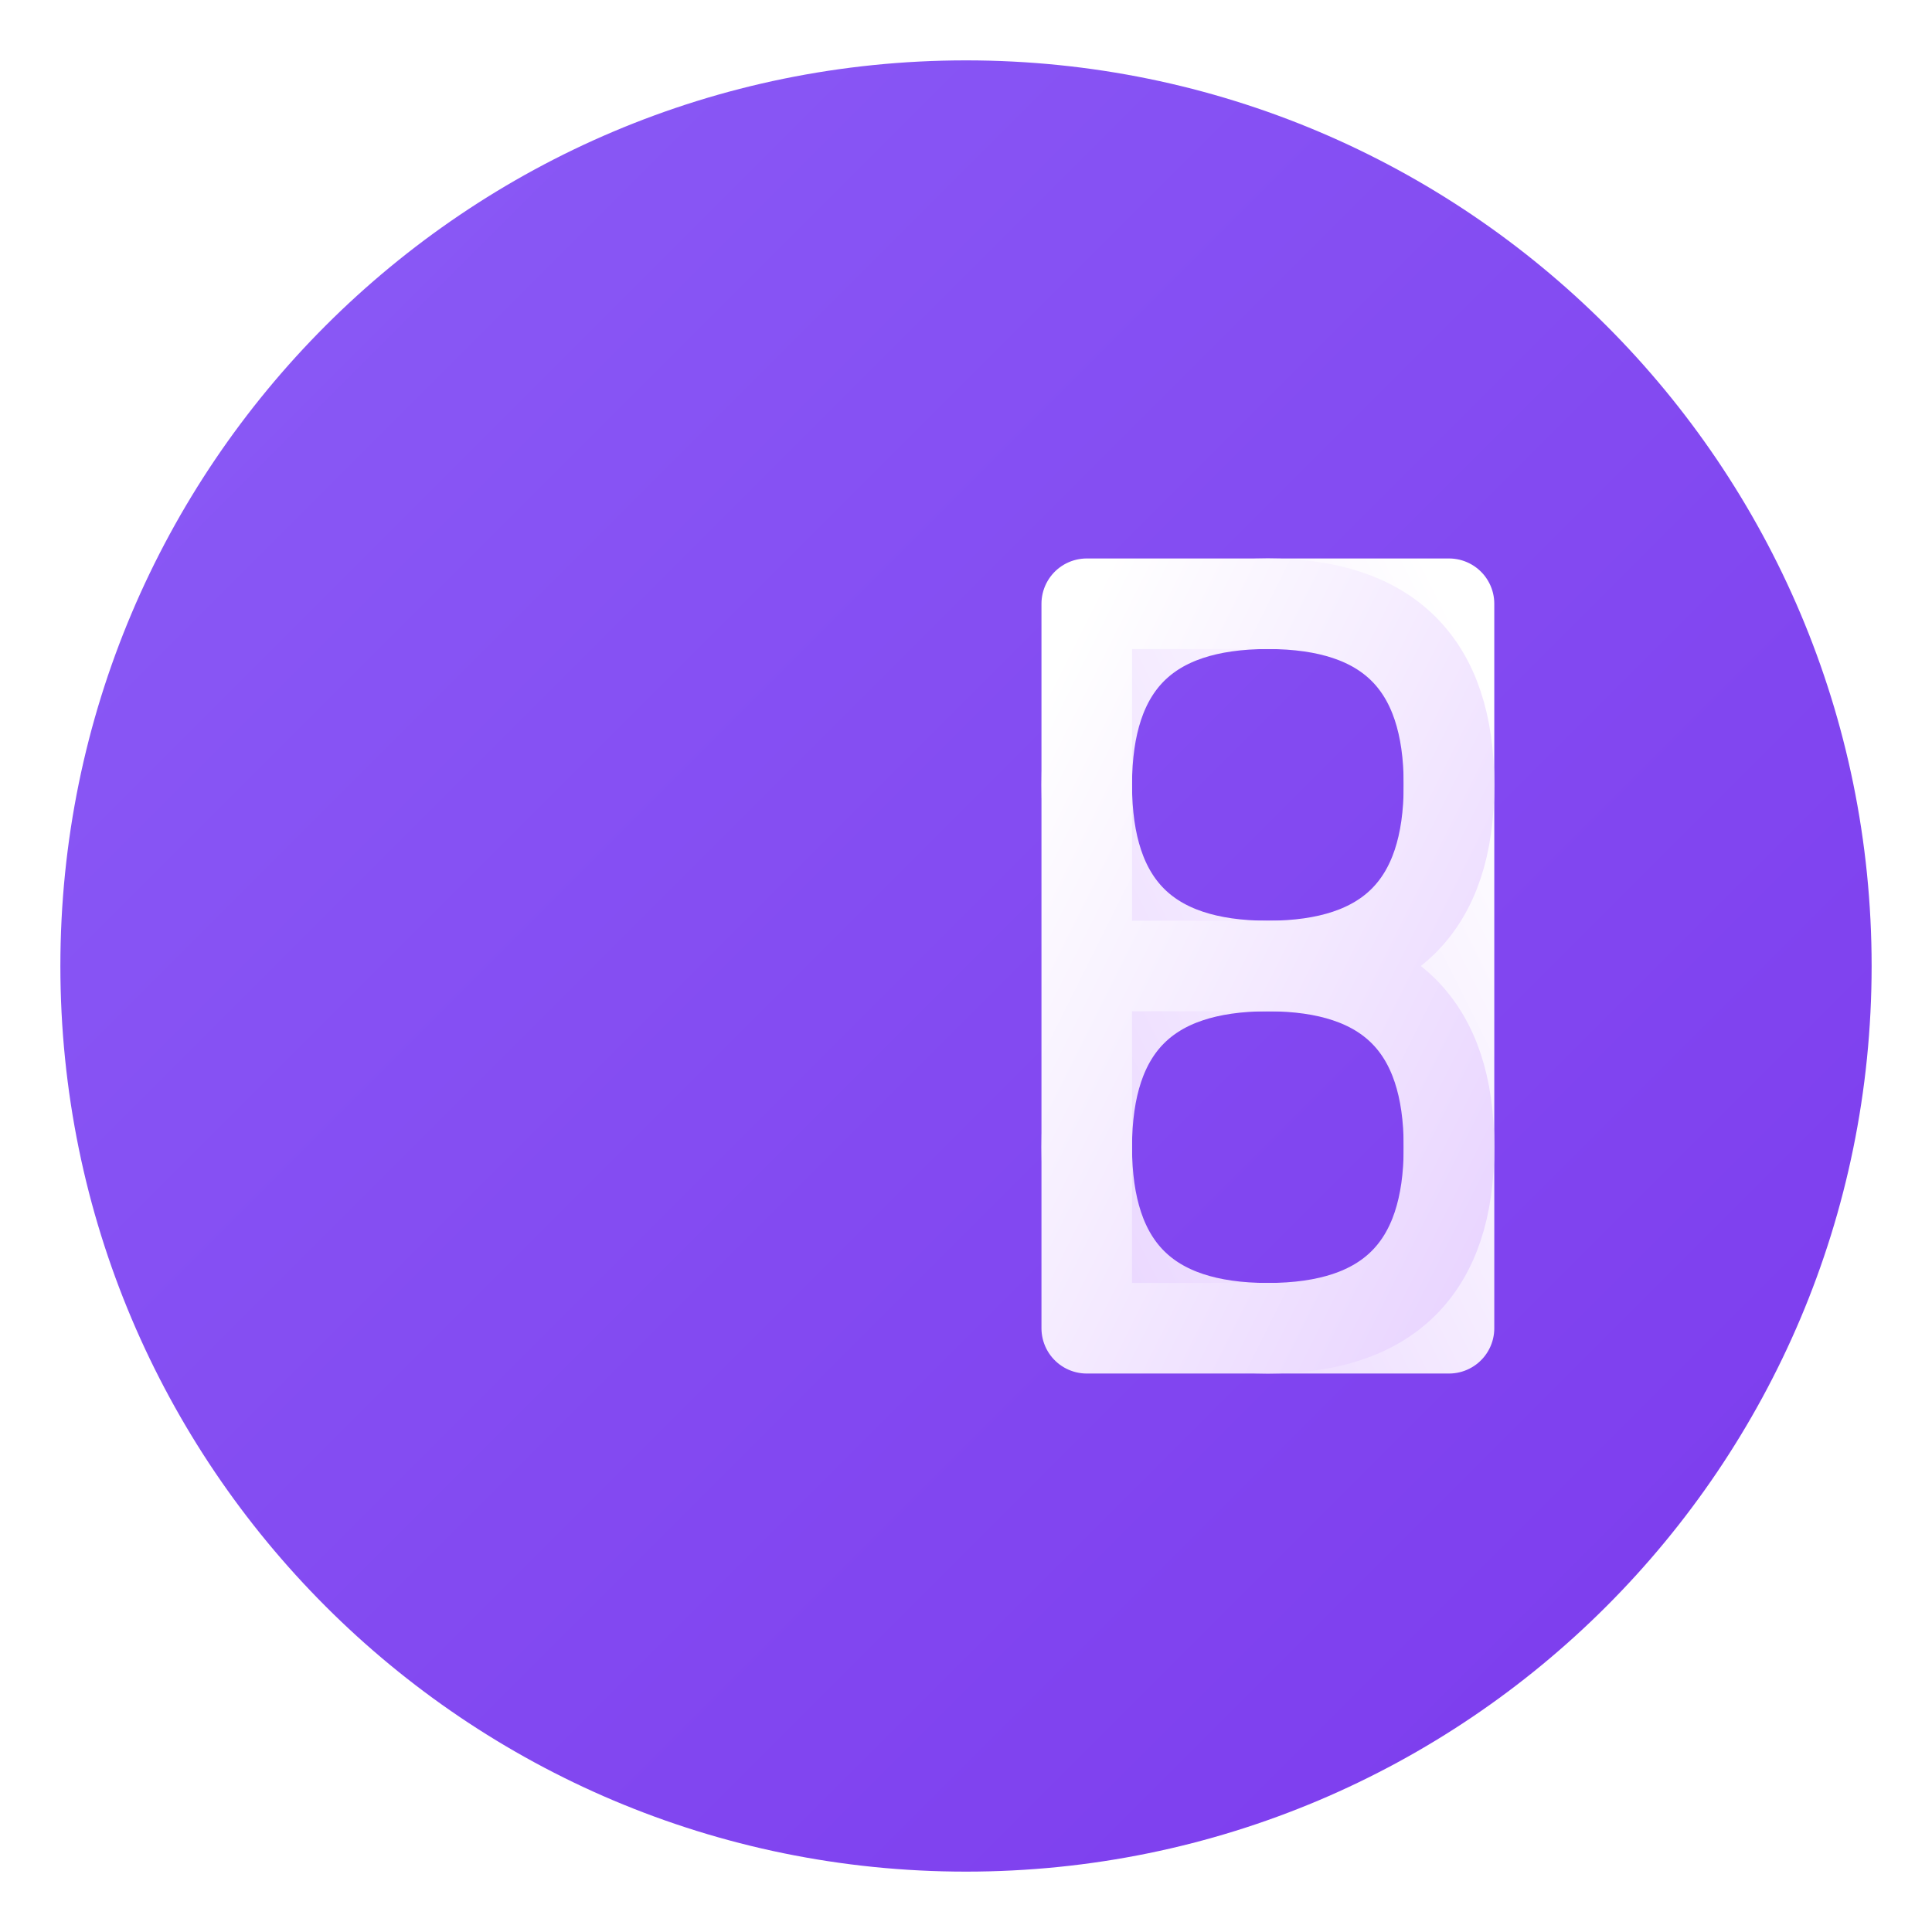
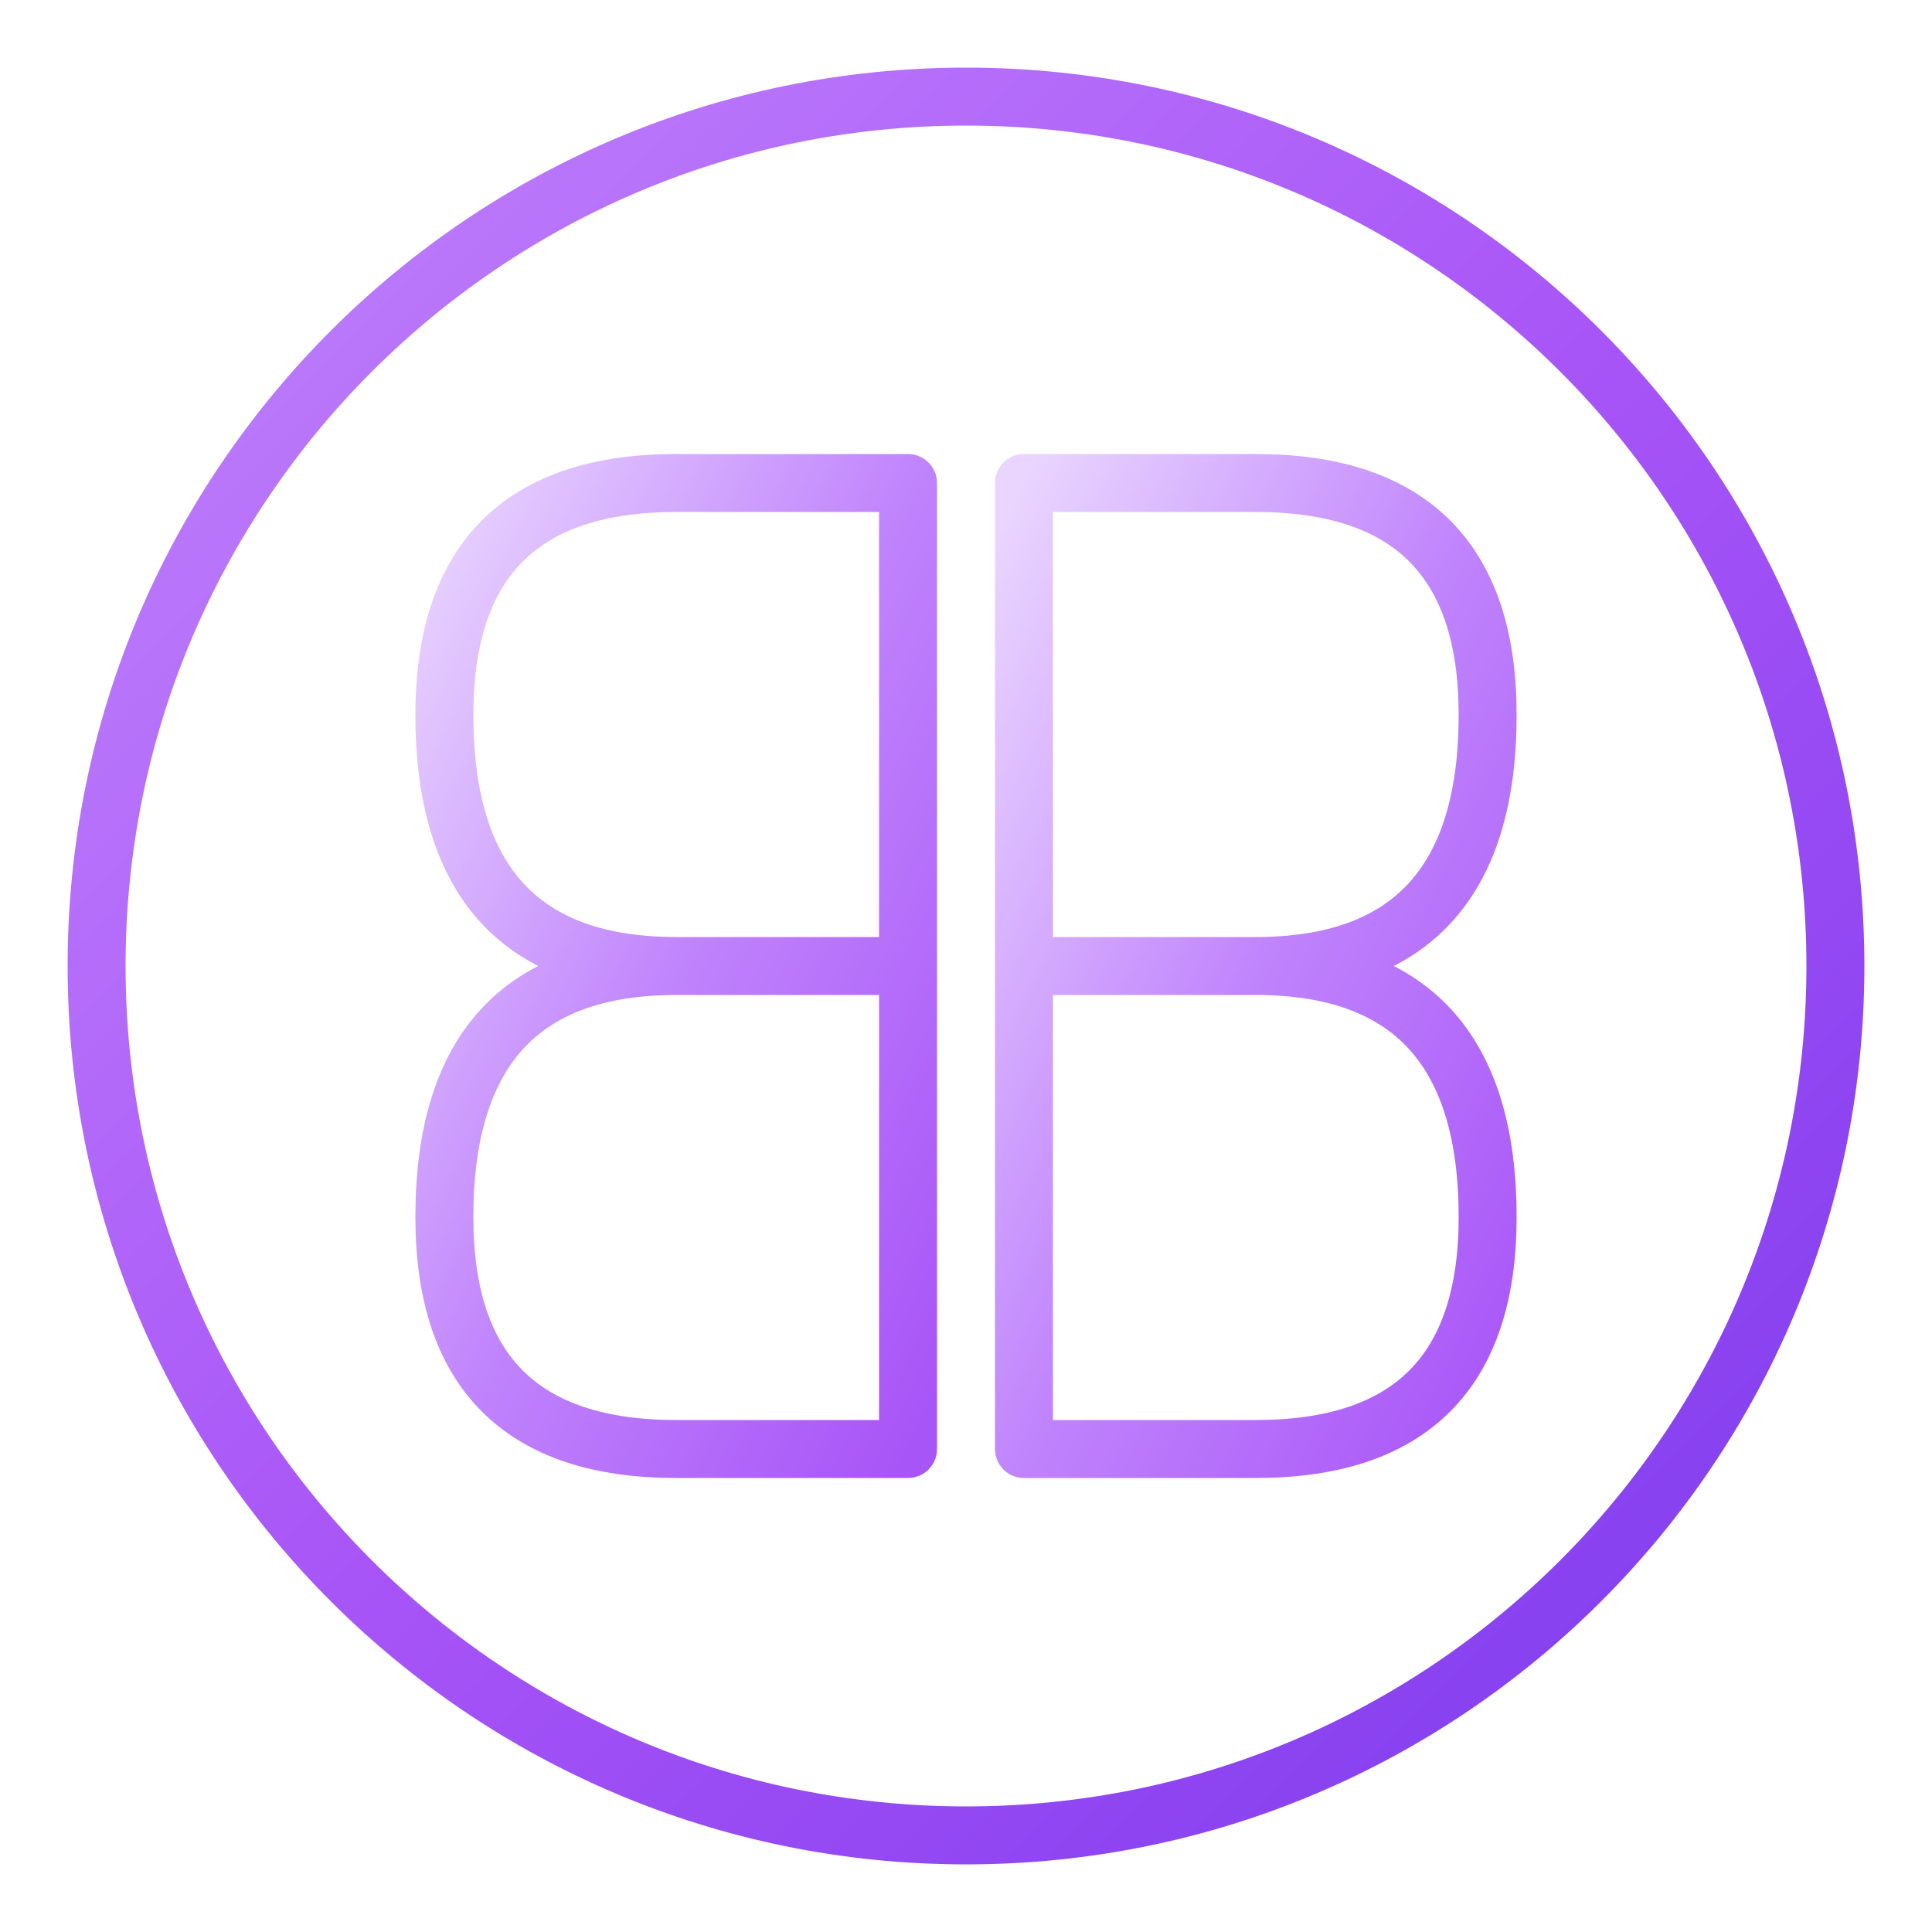
- <svg xmlns="http://www.w3.org/2000/svg" width="32" height="32" viewBox="0 0 32 32">
+ <svg xmlns="http://www.w3.org/2000/svg" width="32" height="32" viewBox="0 0 100 100">
  <defs>
-     <linearGradient id="bgGradient" x1="0%" y1="0%" x2="100%" y2="100%">
-       <stop offset="0%" style="stop-color:#8b5cf6;stop-opacity:1" />
-       <stop offset="100%" style="stop-color:#7c3aed;stop-opacity:1" />
+     <linearGradient id="circleGradient" x1="0%" y1="0%" x2="100%" y2="100%">
+       <stop offset="0%" style="stop-color:#c084fc" />
+       <stop offset="50%" style="stop-color:#a855f7" />
+       <stop offset="100%" style="stop-color:#7c3aed" />
    </linearGradient>
    <linearGradient id="letterGradient" x1="0%" y1="0%" x2="100%" y2="100%">
-       <stop offset="0%" style="stop-color:#ffffff;stop-opacity:1" />
-       <stop offset="100%" style="stop-color:#e9d5ff;stop-opacity:1" />
+       <stop offset="0%" style="stop-color:#e9d5ff" />
+       <stop offset="50%" style="stop-color:#c084fc" />
+       <stop offset="100%" style="stop-color:#a855f7" />
    </linearGradient>
  </defs>
-   <circle cx="16" cy="16" r="15" fill="url(#bgGradient)" />
-   <g fill="none" stroke="url(#letterGradient)" stroke-width="1.5" stroke-linecap="round" stroke-linejoin="round">
-     <path d="M 8 10 L 8 22 L 11 22 Q 14 22 14 19 Q 14 16 11 16 L 8 16 M 8 16 L 11 16 Q 14 16 14 13 Q 14 10 11 10 L 8 10" transform="scale(-1, 1) translate(-32, 0)" />
-     <path d="M 18 10 L 18 22 L 21 22 Q 24 22 24 19 Q 24 16 21 16 L 18 16 M 18 16 L 21 16 Q 24 16 24 13 Q 24 10 21 10 L 18 10" />
-   </g>
+   <circle cx="50" cy="50" r="45" fill="none" stroke="url(#circleGradient)" stroke-width="3" />
+   <path d="M 47 25 L 47 75 L 35 75 Q 23 75 23 63 Q 23 50 35 50 L 47 50 M 47 50 L 35 50 Q 23 50 23 37 Q 23 25 35 25 L 47 25" fill="none" stroke="url(#letterGradient)" stroke-width="3" stroke-linecap="round" stroke-linejoin="round" />
+   <path d="M 53 25 L 53 75 L 65 75 Q 77 75 77 63 Q 77 50 65 50 L 53 50 M 53 50 L 65 50 Q 77 50 77 37 Q 77 25 65 25 L 53 25" fill="none" stroke="url(#letterGradient)" stroke-width="3" stroke-linecap="round" stroke-linejoin="round" />
+   <line x1="50" y1="30" x2="50" y2="70" stroke="url(#letterGradient)" stroke-width="1" opacity="0.3" />
</svg>
